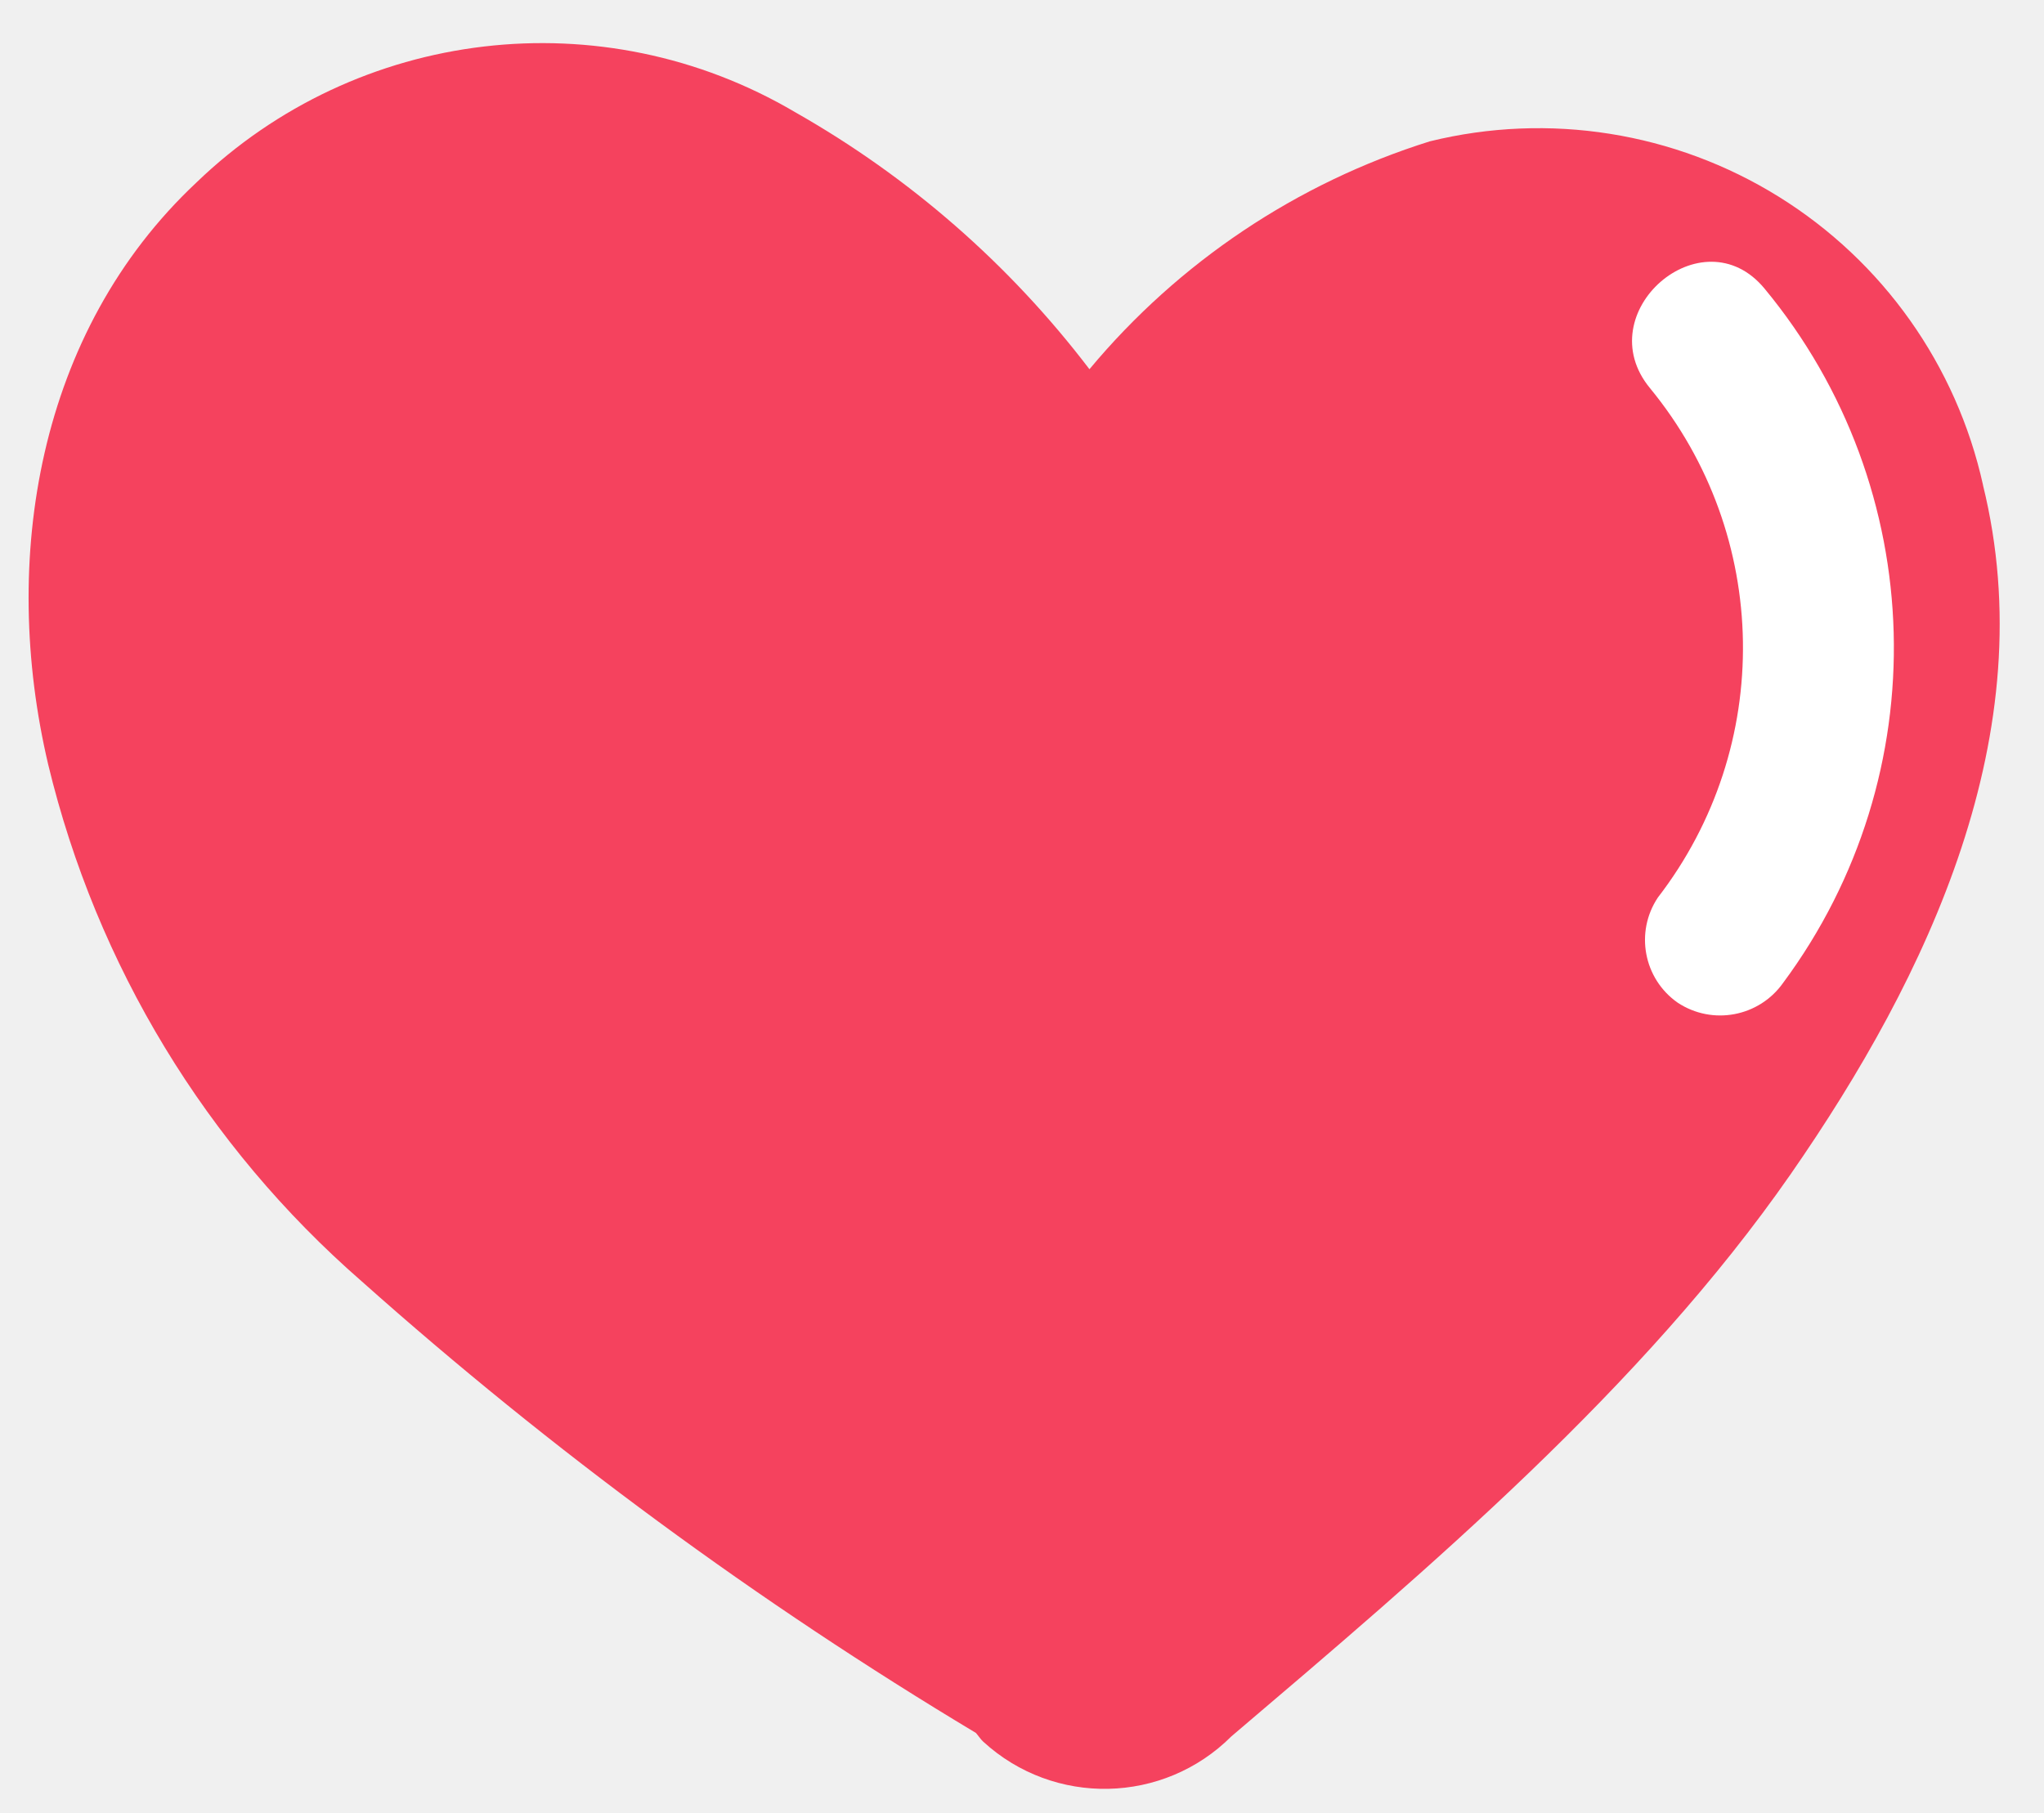
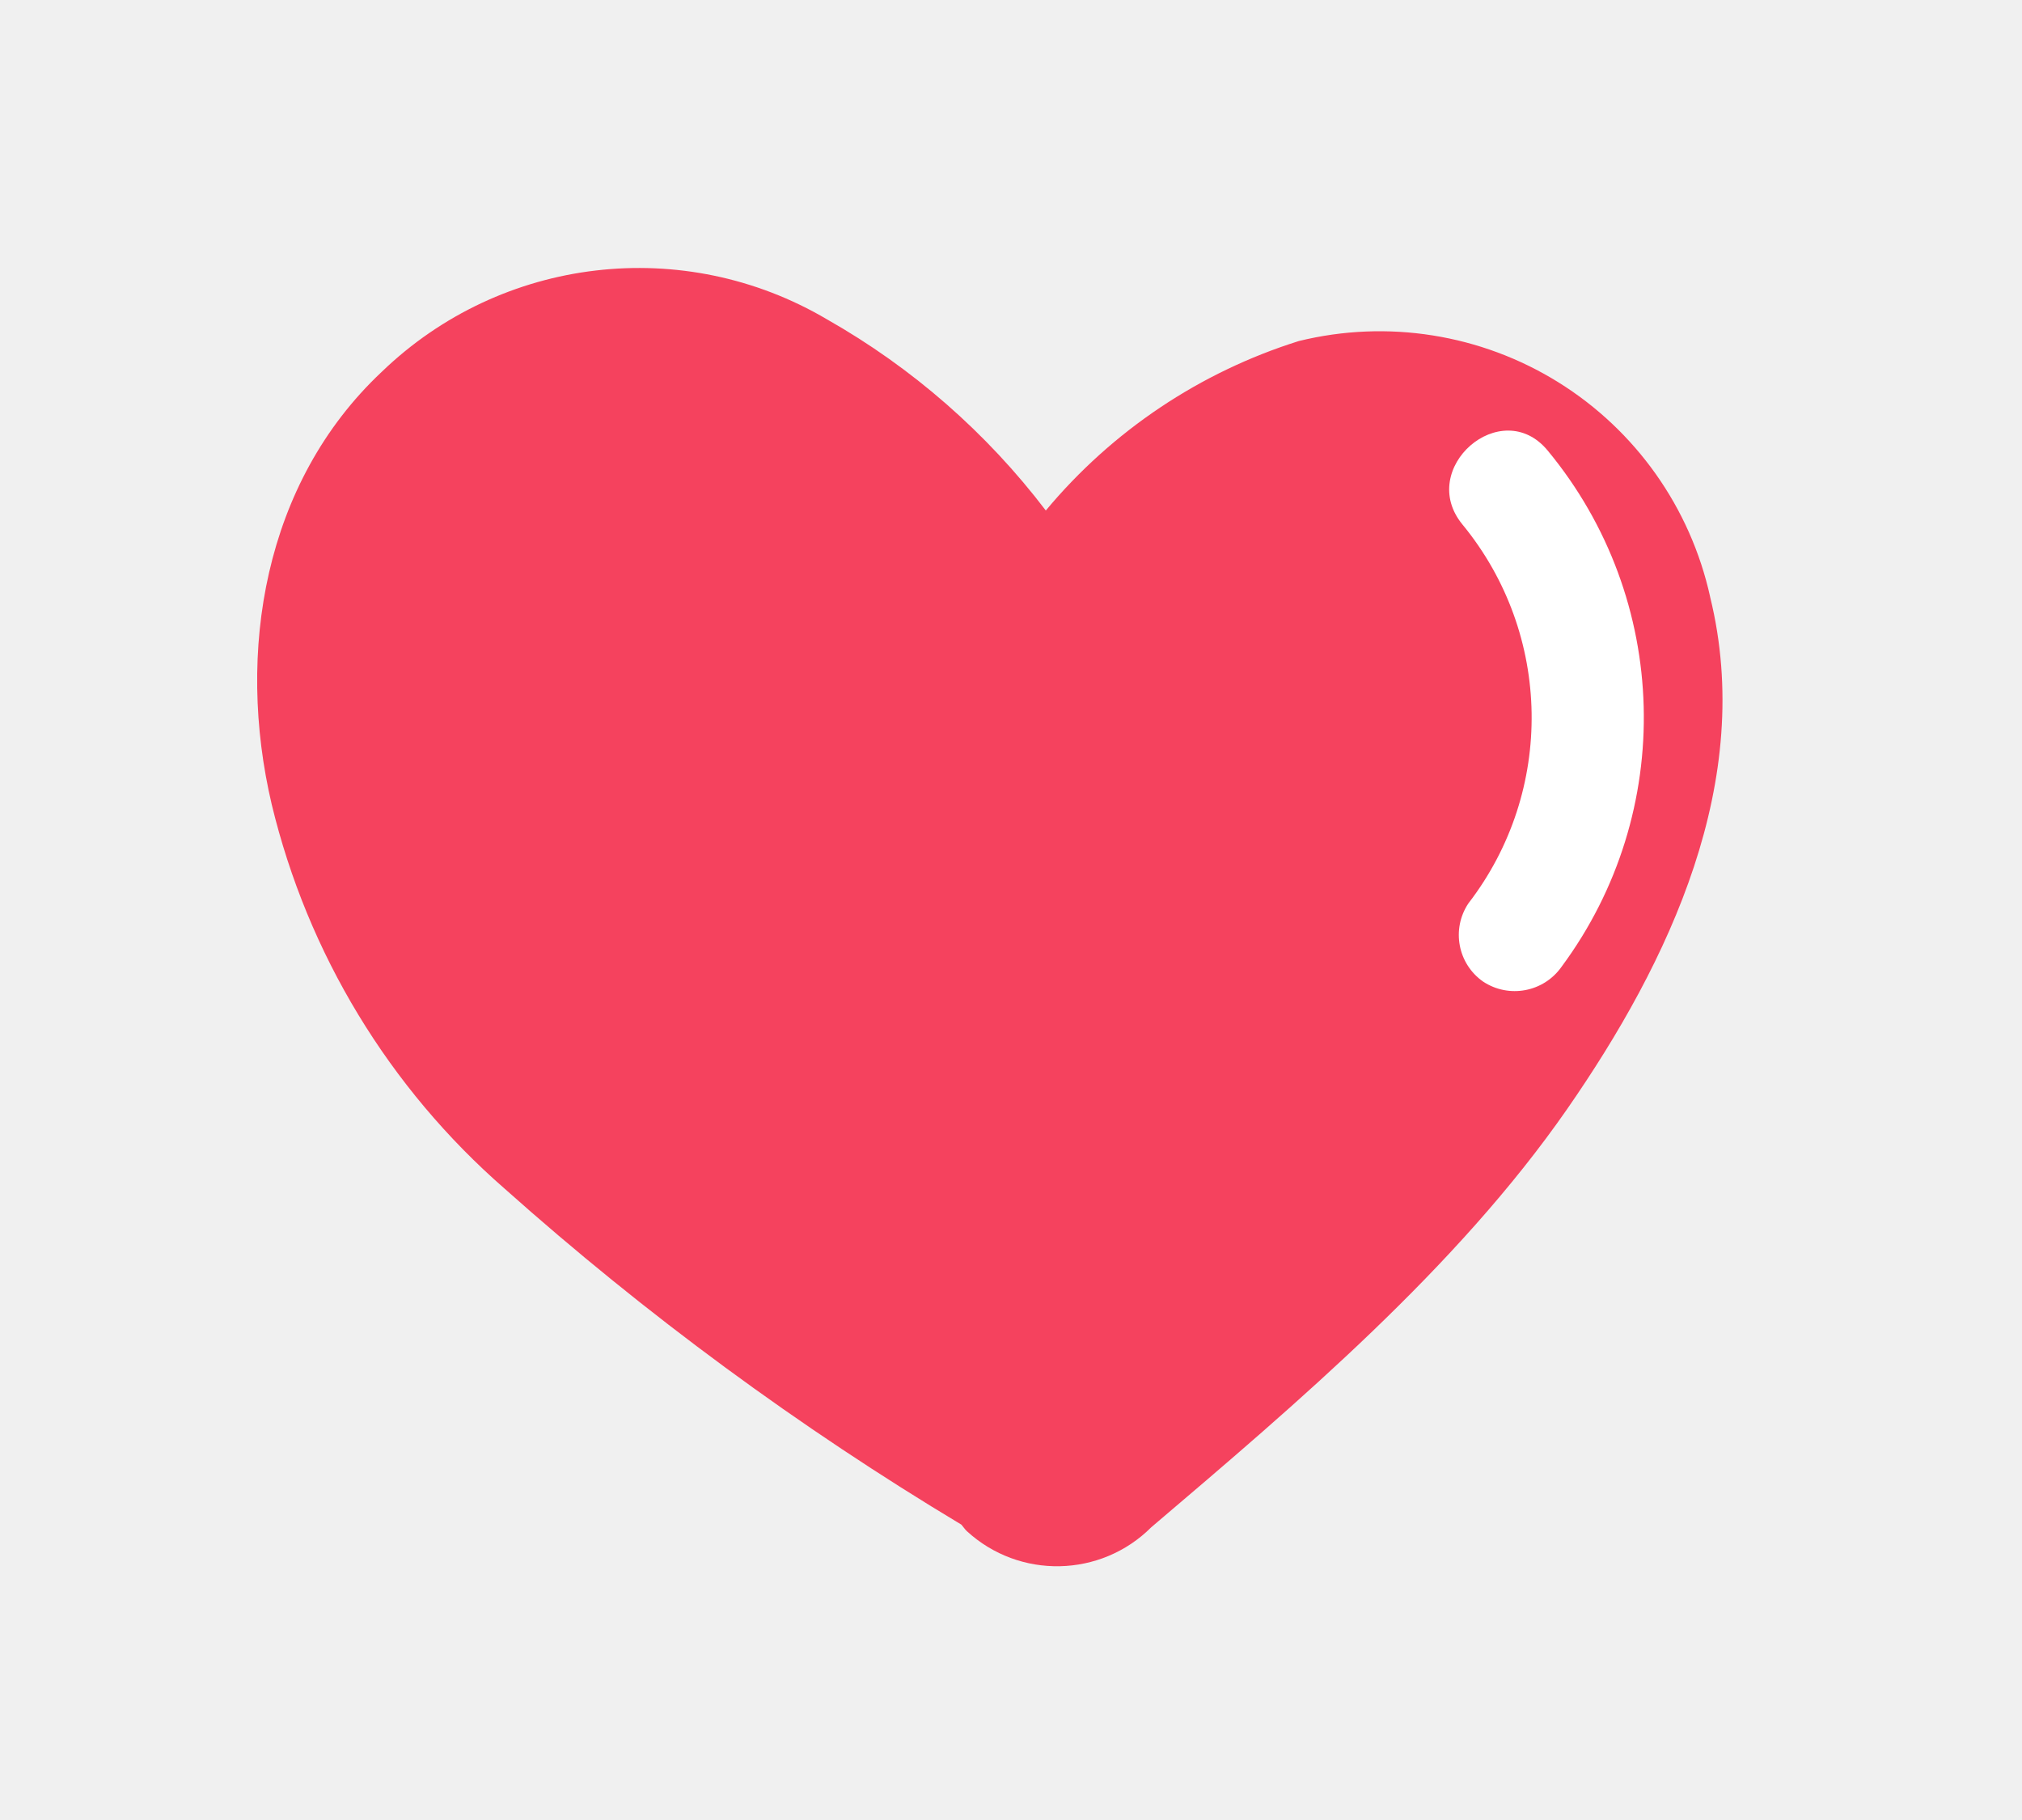
- <svg xmlns="http://www.w3.org/2000/svg" width="45.09" height="40" viewBox="0 0 45.09 40">
+ <svg xmlns="http://www.w3.org/2000/svg" width="60" height="54" viewBox="0 0 60 54">
  <defs>
    <clipPath id="clip-path">
+       <rect id="Retângulo_466" data-name="Retângulo 466" width="60" height="54" transform="translate(155 1235)" fill="none" stroke="#707070" stroke-width="1" opacity="0.4" />
+     </clipPath>
+     <clipPath id="clip-path-2">
      <path id="Caminho_3738" data-name="Caminho 3738" d="M90.27-192.416h45.09v-40H90.27Z" transform="translate(0 0)" fill="none" />
    </clipPath>
  </defs>
-   <g id="alfabeto_c_e002_fim" transform="translate(-90.27 232.416)" clip-path="url(#clip-path)">
-     <g id="Grupo_2554" data-name="Grupo 2554" transform="translate(90.901 -231.46)">
-       <path id="Caminho_3736" data-name="Caminho 3736" d="M25.063,5.666A10.043,10.043,0,0,0,12.858-1.918,16.009,16.009,0,0,0,5.351,3.11a21.479,21.479,0,0,0-6.49-5.67A10.988,10.988,0,0,0-14.354-1.005c-3.5,3.287-4.328,8.319-3.265,12.836A21.945,21.945,0,0,0-10.7,23.238,89.815,89.815,0,0,0,2.846,33.2c.057.064.1.136.162.193a3.959,3.959,0,0,0,5.474-.117c4.352-3.7,9.067-7.7,12.334-12.4,3.048-4.39,5.589-9.752,4.247-15.205" transform="translate(18.051 4.081)" fill="#f5425e" />
-     </g>
-     <g id="Grupo_2555" data-name="Grupo 2555" transform="translate(126.272 -226.64)">
-       <path id="Caminho_3737" data-name="Caminho 3737" d="M1.7.345C.326-1.32-2.2.877-.828,2.54A9.026,9.026,0,0,1-.654,13.78,1.688,1.688,0,0,0-.217,16.1a1.7,1.7,0,0,0,2.326-.437A12.422,12.422,0,0,0,1.7.345" transform="translate(1.224 0.248)" fill="#fff" />
+   <g id="alfabeto_c_e002_fim" transform="translate(-155 -1235)" clip-path="url(#clip-path)">
+     <g id="alfabeto_c_e002_fim-2" data-name="alfabeto_c_e002_fim" transform="translate(71.73 1474.416)" clip-path="url(#clip-path-2)">
+       <g id="Grupo_2554" data-name="Grupo 2554" transform="translate(90.901 -231.46)">
+         <path id="Caminho_3736" data-name="Caminho 3736" d="M25.063,5.666A10.043,10.043,0,0,0,12.858-1.918,16.009,16.009,0,0,0,5.351,3.11a21.479,21.479,0,0,0-6.49-5.67A10.988,10.988,0,0,0-14.354-1.005c-3.5,3.287-4.328,8.319-3.265,12.836A21.945,21.945,0,0,0-10.7,23.238,89.815,89.815,0,0,0,2.846,33.2c.057.064.1.136.162.193a3.959,3.959,0,0,0,5.474-.117c4.352-3.7,9.067-7.7,12.334-12.4,3.048-4.39,5.589-9.752,4.247-15.205" transform="translate(18.051 4.081)" fill="#f5425e" />
+       </g>
+       <g id="Grupo_2555" data-name="Grupo 2555" transform="translate(126.272 -226.64)">
+         <path id="Caminho_3737" data-name="Caminho 3737" d="M1.7.345C.326-1.32-2.2.877-.828,2.54A9.026,9.026,0,0,1-.654,13.78,1.688,1.688,0,0,0-.217,16.1a1.7,1.7,0,0,0,2.326-.437A12.422,12.422,0,0,0,1.7.345" transform="translate(1.224 0.248)" fill="#fff" />
+       </g>
    </g>
  </g>
</svg>
